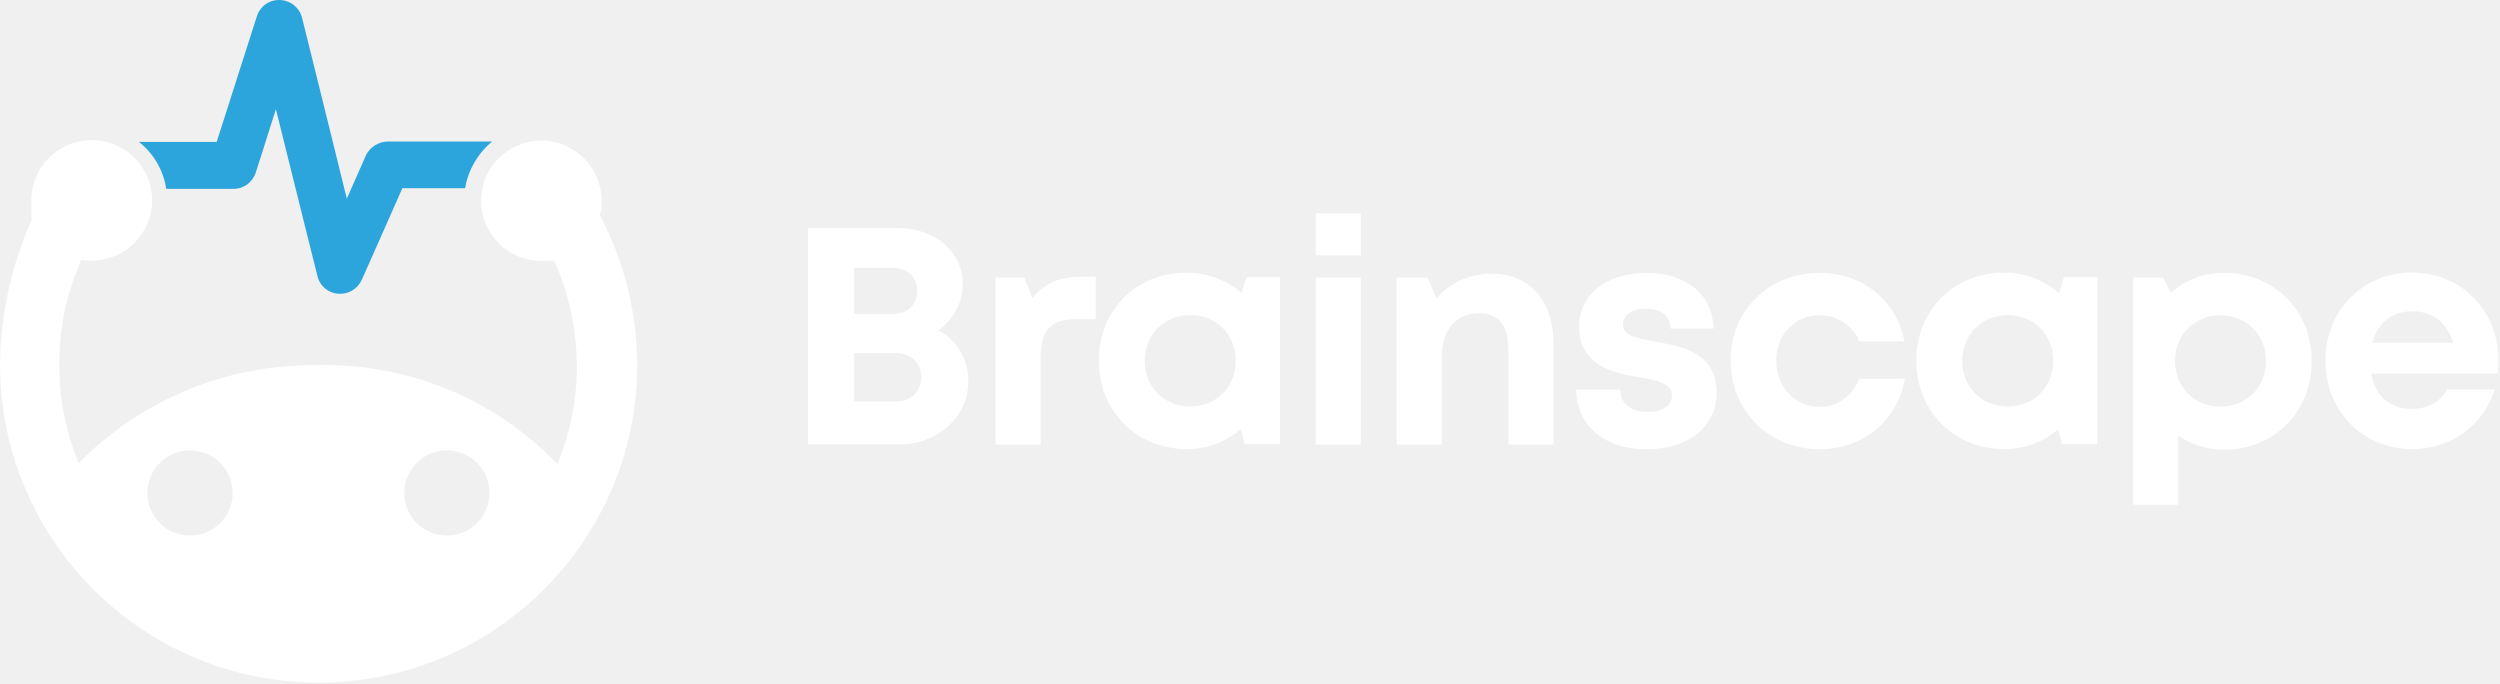
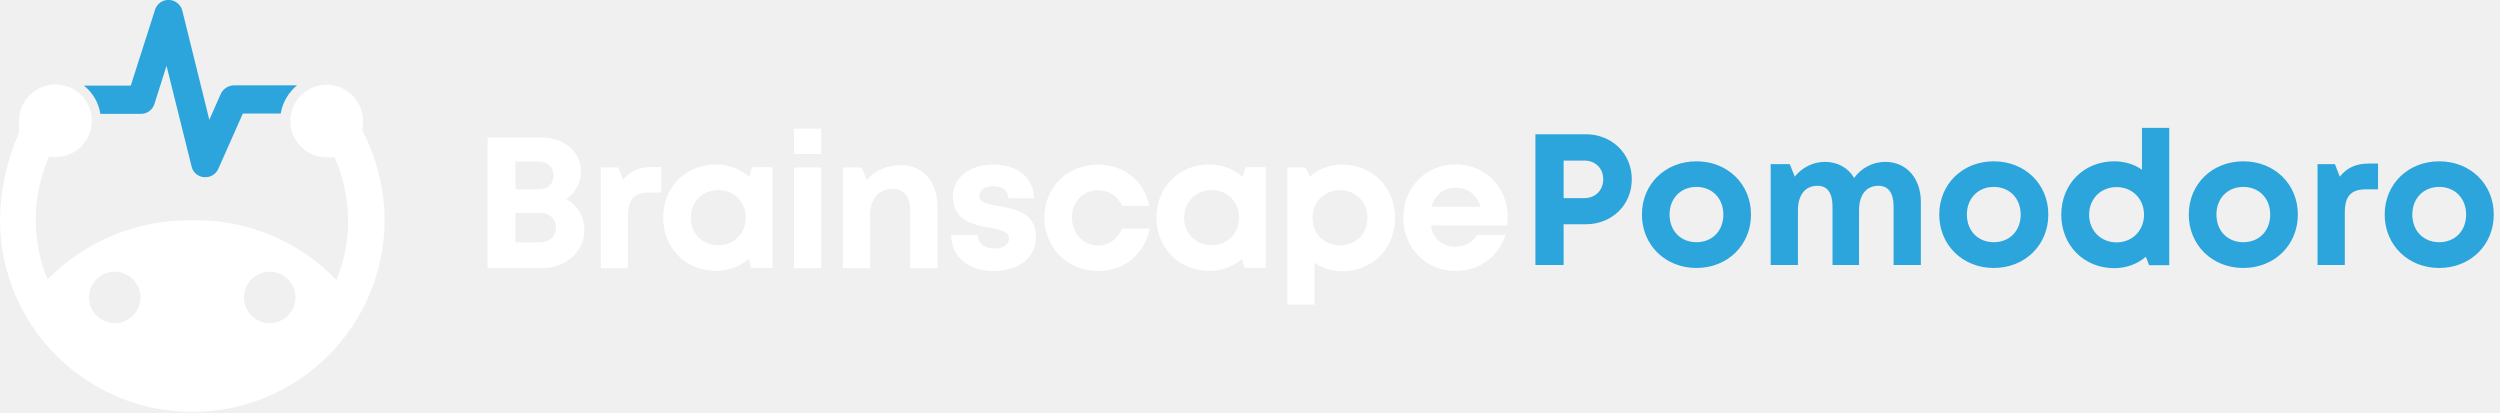
- <svg xmlns="http://www.w3.org/2000/svg" width="1156" height="316" viewBox="0 0 1156 316" fill="none">
-   <path d="M433.894 152.714C442.709 157.354 447.732 166.067 447.732 176.578C447.732 192.583 433.61 205.462 416.17 205.462H373.613V105.459H415.033C432.283 105.459 445.173 116.444 445.173 131.217C445.173 139.835 440.908 147.79 433.894 152.714ZM414.18 185.67C421.288 185.67 426.027 180.935 426.027 174.4C426.027 167.961 421.288 163.226 414.18 163.226H394.939V185.67H414.18ZM424.132 134.532C424.132 128.282 419.772 123.831 412.948 123.831H394.939V145.138H412.948C419.772 145.233 424.132 140.782 424.132 134.532Z" fill="white" />
-   <path d="M506.679 127.903V147.6H497.58C485.827 147.6 481.183 152.809 481.183 165.404V205.557H460.331V128.376H473.695L477.392 137.846C482.889 131.028 489.903 127.998 499.76 127.998H506.679V127.903Z" fill="white" />
-   <path d="M591.887 128.187V205.367H575.49L573.689 198.454C567.055 204.231 558.429 207.64 548.667 207.64C525.446 207.64 508.101 190.12 508.101 166.73C508.101 143.434 525.351 126.104 548.667 126.104C558.619 126.104 567.339 129.607 574.068 135.573L576.343 128.187H591.887ZM571.415 166.824C571.415 154.703 562.505 145.706 550.373 145.706C538.241 145.706 529.332 154.798 529.332 166.824C529.332 178.946 538.241 187.942 550.373 187.942C562.505 187.942 571.415 178.946 571.415 166.824Z" fill="white" />
-   <path d="M608.387 128.376H629.239V205.557H608.387V128.376ZM608.387 98.641H629.239V118.054H608.387V98.641Z" fill="white" />
-   <path d="M718.332 158.775V205.557H697.48V162.184C697.48 150.536 693.025 144.854 684.021 144.854C673.216 144.854 666.676 152.525 666.676 165.025V205.557H645.824V128.376H660.136L664.212 137.941C670.088 131.028 679.282 126.577 689.803 126.577C707.337 126.482 718.332 139.172 718.332 158.775Z" fill="white" />
-   <path d="M761.269 207.734C741.839 207.734 728.948 196.654 728.854 180.177H749.231C749.326 187.09 754.634 190.499 762.122 190.499C767.903 190.499 773.116 187.847 773.116 182.733C773.116 177.43 766.387 175.82 758.236 174.495C745.914 172.411 730.18 169.097 730.18 150.914C730.18 136.331 742.597 126.198 761.269 126.198C779.941 126.198 792.167 136.52 792.262 151.956H772.453C772.358 145.801 768.093 142.77 760.795 142.77C754.255 142.77 750.464 145.706 750.464 150.157C750.464 155.271 757.098 156.502 765.06 157.922C777.666 160.195 793.779 162.847 793.779 181.692C793.684 197.412 780.794 207.734 761.269 207.734Z" fill="white" />
-   <path d="M841.252 207.734C818.031 207.734 800.212 189.836 800.212 166.729C800.212 143.623 817.841 126.198 841.347 126.198C861.346 126.198 876.89 138.888 880.586 157.827H859.829C856.417 150.251 849.498 145.801 841.157 145.801C829.784 145.801 821.348 154.892 821.348 166.824C821.348 178.756 829.973 188.131 841.157 188.131C849.593 188.131 856.228 183.396 859.829 175.157H880.871C877.269 194.571 861.535 207.734 841.252 207.734Z" fill="white" />
-   <path d="M969.794 128.187V205.367H953.492L951.691 198.454C945.056 204.231 936.431 207.64 926.669 207.64C903.447 207.64 886.103 190.12 886.103 166.73C886.103 143.434 903.353 126.104 926.669 126.104C936.621 126.104 945.341 129.607 952.07 135.573L954.345 128.187H969.794ZM949.416 166.824C949.416 154.703 940.507 145.706 928.375 145.706C916.243 145.706 907.334 154.798 907.334 166.824C907.334 178.946 916.243 187.942 928.375 187.942C940.507 187.942 949.416 178.946 949.416 166.824Z" fill="white" />
-   <path d="M1028.45 126.198C1051.68 126.198 1068.93 143.623 1068.93 167.013C1068.93 190.404 1051.68 207.924 1028.45 207.924C1020.49 207.924 1013.19 205.556 1007.22 201.389V233.398H986.371V128.376H1000.21L1003.81 135.384C1010.26 129.512 1018.79 126.198 1028.45 126.198ZM1047.79 166.919C1047.79 154.797 1038.88 145.801 1026.75 145.801C1014.62 145.801 1005.71 154.892 1005.71 166.919C1005.71 179.04 1014.62 188.037 1026.75 188.037C1038.88 188.037 1047.79 179.04 1047.79 166.919Z" fill="white" />
-   <path d="M1155.28 166.635C1155.28 168.719 1155.09 170.708 1154.9 172.791H1096.42C1098.22 183.303 1105.14 189.079 1115.28 189.079C1122.58 189.079 1128.46 185.67 1131.68 180.083H1153.67C1148.08 196.939 1133.29 207.64 1115.38 207.64C1092.53 207.64 1075.28 190.026 1075.28 166.825C1075.28 143.623 1092.44 126.009 1115.38 126.009C1138.98 126.199 1155.28 144.381 1155.28 166.635ZM1096.99 158.491H1134.43C1131.49 149.021 1124.66 143.908 1115.28 143.908C1105.99 144.002 1099.36 149.4 1096.99 158.491Z" fill="white" />
-   <path d="M227.569 65.446H179.23C174.965 65.54 171.079 68.002 169.184 71.885C169.184 71.885 164.634 82.113 160.369 91.867C152.313 59.006 139.707 8.342 139.707 8.342C138.569 3.607 134.399 0.198 129.47 0.008C124.542 -0.181 120.182 2.944 118.76 7.584C118.76 7.584 103.974 53.703 100.183 65.635H64.261C71.085 71.033 75.54 78.704 76.867 87.321H108.05C112.789 87.321 116.864 84.196 118.286 79.745C118.286 79.745 123.025 64.972 127.575 50.483C135.915 84.291 146.815 127.758 146.815 127.758C147.858 132.209 151.744 135.523 156.388 135.808C161.032 136.186 165.392 133.629 167.288 129.368C167.288 129.368 181.79 96.791 186.055 87.037H215.058C216.48 78.609 220.934 70.938 227.569 65.446Z" fill="#2BA5DC" />
-   <path d="M277.33 99.443C277.33 99.159 277.615 98.969 277.615 98.78V98.496C277.615 98.212 277.709 98.022 277.899 97.833V97.549C277.899 97.265 277.994 97.075 278.183 96.886V95.939V92.814C278.183 77.472 265.672 64.972 250.317 64.972C234.963 64.972 222.452 77.472 222.452 92.814C222.452 108.155 234.963 120.656 250.317 120.656H255.53C255.815 120.656 256.004 120.561 256.194 120.371C263.113 135.713 266.62 152.285 266.715 169.142C266.809 184.767 263.682 200.203 257.71 214.598C228.992 184.578 188.899 168.005 147.29 168.858C105.586 168.195 65.589 184.483 36.396 214.124C30.425 199.73 27.392 184.294 27.392 168.668C27.297 151.906 30.804 135.429 37.628 120.182C38.102 120.182 38.86 120.466 39.334 120.466H42.462C57.817 120.466 70.328 107.966 70.328 92.624C70.328 77.283 57.817 64.783 42.462 64.783C27.108 64.783 14.502 77.188 14.502 92.53V100.39C14.502 100.674 14.786 101.053 14.786 101.337C5.308 122.455 0.284 145.277 0 168.384C0 249.731 65.968 315.642 147.29 315.642C228.707 315.642 294.675 249.731 294.675 168.479C294.486 144.33 288.609 120.656 277.33 99.443ZM87.862 247.648C76.962 247.648 68.148 238.841 68.148 227.95C68.148 217.06 76.962 208.253 87.862 208.253C98.762 208.253 107.577 217.06 107.577 227.95C107.577 238.841 98.762 247.648 87.957 247.648C87.862 247.648 87.862 247.648 87.862 247.648ZM206.623 247.648C195.723 247.648 186.909 238.841 186.909 227.95C186.909 217.06 195.723 208.253 206.623 208.253C217.523 208.253 226.338 217.06 226.338 227.95C226.338 238.841 217.523 247.648 206.718 247.648C206.623 247.648 206.623 247.648 206.623 247.648Z" fill="white" />
+ <svg xmlns="http://www.w3.org/2000/svg" width="2736" height="451" viewBox="0 0 2736 451" fill="none">
+   <g clip-path="url(#clip0_4358_342)">
+     <g clip-path="url(#clip1_4358_342)">
+       <path d="M619.744 218.032C632.334 224.66 639.509 237.103 639.509 252.117C639.509 274.975 619.338 293.37 594.43 293.37H533.647V150.54H592.805C617.443 150.54 635.854 166.229 635.854 187.329C635.854 199.637 629.762 210.999 619.744 218.032ZM591.587 265.101C601.74 265.101 608.508 258.338 608.508 249.006C608.508 239.808 601.74 233.046 591.587 233.046H564.106V265.101H591.587ZM605.801 192.063C605.801 183.136 599.574 176.779 589.827 176.779H564.106V207.212H589.827C599.574 207.347 605.801 200.99 605.801 192.063Z" fill="white" />
+       <path d="M723.7 182.595V210.728H710.704C693.918 210.728 687.285 218.167 687.285 236.156V293.505H657.503V183.271H676.59L681.87 196.797C689.722 187.058 699.739 182.73 713.818 182.73H723.7V182.595Z" fill="white" />
+       <path d="M845.4 183.001V293.235H821.98L819.408 283.361C809.932 291.611 797.613 296.481 783.67 296.481C750.504 296.481 725.73 271.458 725.73 238.05C725.73 204.777 750.368 180.025 783.67 180.025C797.884 180.025 810.338 185.03 819.95 193.551L823.199 183.001H845.4ZM816.159 238.185C816.159 220.873 803.434 208.023 786.107 208.023C768.779 208.023 756.054 221.008 756.054 238.185C756.054 255.498 768.779 268.347 786.107 268.347C803.434 268.347 816.159 255.498 816.159 238.185Z" fill="white" />
+       <path d="M868.968 183.272H898.75V293.505H868.968V183.272ZM868.968 140.801H898.75V168.529H868.968V140.801Z" fill="white" />
+       <path d="M1026 226.689V293.505H996.216V231.558C996.216 214.922 989.853 206.806 976.993 206.806C961.56 206.806 952.22 217.762 952.22 235.616V293.505H922.438V183.272H942.879L948.7 196.933C957.093 187.059 970.224 180.702 985.25 180.702C1010.29 180.567 1026 198.691 1026 226.689Z" fill="white" />
+       <path d="M1087.32 296.616C1059.57 296.616 1041.16 280.791 1041.02 257.256H1070.13C1070.26 267.13 1077.84 271.999 1088.54 271.999C1096.8 271.999 1104.24 268.212 1104.24 260.908C1104.24 253.334 1094.63 251.034 1082.99 249.141C1065.39 246.165 1042.92 241.431 1042.92 215.462C1042.92 194.633 1060.65 180.16 1087.32 180.16C1113.99 180.16 1131.45 194.903 1131.59 216.95H1103.29C1103.16 208.158 1097.07 203.83 1086.64 203.83C1077.3 203.83 1071.89 208.023 1071.89 214.38C1071.89 221.684 1081.36 223.442 1092.73 225.471C1110.74 228.717 1133.75 232.504 1133.75 259.42C1133.62 281.873 1115.21 296.616 1087.32 296.616Z" fill="white" />
+       <path d="M1201.56 296.616C1168.39 296.616 1142.94 271.052 1142.94 238.05C1142.94 205.047 1168.12 180.16 1201.69 180.16C1230.25 180.16 1252.46 198.285 1257.74 225.336H1228.09C1223.22 214.515 1213.33 208.158 1201.42 208.158C1185.18 208.158 1173.13 221.143 1173.13 238.185C1173.13 255.227 1185.45 268.618 1201.42 268.618C1213.47 268.618 1222.94 261.855 1228.09 250.088H1258.14C1253 277.815 1230.53 296.616 1201.56 296.616Z" fill="white" />
+       <path d="M1385.15 183.001V293.235H1361.86L1359.29 283.361C1349.81 291.611 1337.5 296.481 1323.55 296.481C1290.39 296.481 1265.61 271.458 1265.61 238.05C1265.61 204.777 1290.25 180.025 1323.55 180.025C1337.77 180.025 1350.22 185.03 1359.83 193.551L1363.08 183.001H1385.15ZM1356.04 238.185C1356.04 220.873 1343.32 208.023 1325.99 208.023C1308.66 208.023 1295.94 221.008 1295.94 238.185C1295.94 255.498 1308.66 268.347 1325.99 268.347C1343.32 268.347 1356.04 255.498 1356.04 238.185Z" fill="white" />
+       <path d="M1468.93 180.16C1502.1 180.16 1526.74 205.047 1526.74 238.456C1526.74 271.864 1502.1 296.886 1468.93 296.886C1457.56 296.886 1447.14 293.505 1438.61 287.554V333.27H1408.83V183.271H1428.59L1433.74 193.28C1442.94 184.894 1455.13 180.16 1468.93 180.16ZM1496.55 238.32C1496.55 221.008 1483.82 208.158 1466.5 208.158C1449.17 208.158 1436.44 221.143 1436.44 238.32C1436.44 255.633 1449.17 268.482 1466.5 268.482C1483.82 268.482 1496.55 255.633 1496.55 238.32Z" fill="white" />
+       <path d="M1650.07 237.915C1650.07 240.891 1649.8 243.731 1649.53 246.707H1566.01C1568.58 261.72 1578.46 269.971 1592.94 269.971C1603.37 269.971 1611.76 265.102 1616.36 257.122H1647.77C1639.78 281.197 1618.67 296.481 1593.08 296.481C1560.46 296.481 1535.82 271.324 1535.82 238.186C1535.82 205.048 1560.32 179.891 1593.08 179.891C1626.79 180.161 1650.07 206.13 1650.07 237.915ZM1566.82 226.283H1620.29C1616.09 212.758 1606.35 205.454 1592.94 205.454C1579.68 205.589 1570.2 213.299 1566.82 226.283Z" fill="white" />
+       <path d="M325.065 93.39H256.026C249.934 93.526 244.384 97.042 241.676 102.588C241.676 102.588 235.178 117.195 229.086 131.127C217.58 84.193 199.575 11.831 199.575 11.831C197.951 5.068 191.994 0.199 184.955 -0.071C177.916 -0.342 171.689 4.122 169.658 10.749C169.658 10.749 148.54 76.619 143.125 93.661H91.819C101.566 101.371 107.928 112.326 109.823 124.635H154.361C161.13 124.635 166.951 120.171 168.981 113.814C168.981 113.814 175.75 92.714 182.248 72.02C194.16 120.306 209.728 182.389 209.728 182.389C211.217 188.746 216.768 193.48 223.401 193.885C230.034 194.427 236.261 190.775 238.969 184.688C238.969 184.688 259.681 138.16 265.772 124.229H307.196C309.227 112.191 315.589 101.235 325.065 93.39Z" fill="#2BA5DC" />
+       <path d="M396.138 141.947C396.138 141.542 396.544 141.271 396.544 141.001V140.595C396.544 140.189 396.679 139.919 396.95 139.648V139.242C396.95 138.837 397.085 138.566 397.356 138.296V136.943V132.48C397.356 110.568 379.487 92.714 357.557 92.714C335.626 92.714 317.757 110.568 317.757 132.48C317.757 154.391 335.626 172.245 357.557 172.245H365.002C365.408 172.245 365.679 172.11 365.95 171.839C375.832 193.75 380.841 217.42 380.976 241.496C381.111 263.813 376.644 285.86 368.116 306.419C327.098 263.542 269.835 239.873 210.407 241.09C150.843 240.143 93.716 263.407 52.021 305.742C43.493 285.183 39.161 263.137 39.161 240.819C39.025 216.879 44.034 193.345 53.781 171.569C54.458 171.569 55.541 171.974 56.218 171.974H60.685C82.615 171.974 100.484 154.12 100.484 132.209C100.484 110.298 82.615 92.444 60.685 92.444C38.755 92.444 20.75 110.162 20.75 132.074V143.3C20.75 143.706 21.156 144.247 21.156 144.653C7.619 174.815 0.444 207.411 0.038 240.414C0.038 356.598 94.257 450.737 210.407 450.737C326.692 450.737 420.911 356.598 420.911 240.549C420.64 206.059 412.247 172.245 396.138 141.947ZM125.528 353.623C109.96 353.623 97.371 341.044 97.371 325.49C97.371 309.935 109.96 297.356 125.528 297.356C141.096 297.356 153.686 309.935 153.686 325.49C153.686 341.044 141.096 353.623 125.664 353.623C125.528 353.623 125.528 353.623 125.528 353.623ZM295.15 353.623C279.582 353.623 266.992 341.044 266.992 325.49C266.992 309.935 279.582 297.356 295.15 297.356C310.718 297.356 323.307 309.935 323.307 325.49C323.307 341.044 310.718 353.623 295.285 353.623C295.15 353.623 295.15 353.623 295.15 353.623Z" fill="white" />
+     </g>
+     <path d="M1735.34 146.906C1763.96 146.906 1785.83 167.961 1785.83 196.171C1785.83 224.381 1764.17 245.437 1735.34 245.437H1711.22V290H1680.35V146.906H1735.34ZM1733.91 216.818C1746.18 216.818 1754.56 208.028 1754.56 196.171C1754.56 184.315 1746.18 175.729 1733.91 175.729H1711.22V216.818H1733.91ZM1856.61 293.271C1822.47 293.271 1796.92 268.127 1796.92 234.807C1796.92 201.486 1822.47 176.547 1856.61 176.547C1890.74 176.547 1916.3 201.486 1916.3 234.807C1916.3 268.127 1890.74 293.271 1856.61 293.271ZM1856.61 265.061C1873.78 265.061 1886.04 252.796 1886.04 234.807C1886.04 217.022 1873.78 204.553 1856.61 204.553C1839.44 204.553 1827.17 217.022 1827.17 234.807C1827.17 252.796 1839.44 265.061 1856.61 265.061ZM2063.34 177.16C2086.24 177.16 2102.18 194.945 2102.18 220.906V290H2072.33V225.812C2072.33 211.094 2066.61 203.326 2055.78 203.326C2042.49 203.326 2034.52 213.138 2034.52 230.309V290H2005.49V225.812C2005.49 211.094 1999.77 203.326 1989.14 203.326C1975.64 203.326 1967.67 213.138 1967.67 230.309V290H1937.83V179.613H1958.68L1964.2 193.31C1971.96 183.497 1984.03 177.16 1997.11 177.16C2011.21 177.16 2022.66 183.702 2029.2 194.74C2036.77 184.111 2049.24 177.16 2063.34 177.16ZM2182 293.271C2147.86 293.271 2122.31 268.127 2122.31 234.807C2122.31 201.486 2147.86 176.547 2182 176.547C2216.14 176.547 2241.69 201.486 2241.69 234.807C2241.69 268.127 2216.14 293.271 2182 293.271ZM2182 265.061C2199.17 265.061 2211.44 252.796 2211.44 234.807C2211.44 217.022 2199.17 204.553 2182 204.553C2164.83 204.553 2152.56 217.022 2152.56 234.807C2152.56 252.796 2164.83 265.061 2182 265.061ZM2344.17 139.956H2374.02V290.204H2351.94L2348.46 281.006C2339.27 288.773 2327.41 293.475 2313.92 293.475C2280.39 293.475 2255.86 268.332 2255.86 235.011C2255.86 201.486 2280.39 176.547 2313.92 176.547C2325.36 176.547 2335.59 179.818 2344.17 185.746V139.956ZM2316.37 265.265C2333.75 265.265 2346.42 252.182 2346.42 235.011C2346.42 217.635 2333.75 204.757 2316.37 204.757C2298.99 204.757 2286.32 217.635 2286.32 235.011C2286.32 252.182 2298.99 265.265 2316.37 265.265ZM2455.09 293.271C2420.95 293.271 2395.4 268.127 2395.4 234.807C2395.4 201.486 2420.95 176.547 2455.09 176.547C2489.23 176.547 2514.78 201.486 2514.78 234.807C2514.78 268.127 2489.23 293.271 2455.09 293.271ZM2455.09 265.061C2472.26 265.061 2484.53 252.796 2484.53 234.807C2484.53 217.022 2472.26 204.553 2455.09 204.553C2437.92 204.553 2425.66 217.022 2425.66 234.807C2425.66 252.796 2437.92 265.061 2455.09 265.061ZM2592.73 179H2602.54V207.21H2589.46C2572.7 207.21 2566.16 214.774 2566.16 232.763V290H2536.31V179.613H2555.32L2560.64 193.31C2568.61 183.497 2578.42 179 2592.73 179ZM2669.49 293.271C2635.36 293.271 2609.8 268.127 2609.8 234.807C2609.8 201.486 2635.36 176.547 2669.49 176.547C2703.63 176.547 2729.18 201.486 2729.18 234.807C2729.18 268.127 2703.63 293.271 2669.49 293.271ZM2669.49 265.061C2686.67 265.061 2698.93 252.796 2698.93 234.807C2698.93 217.022 2686.67 204.553 2669.49 204.553C2652.32 204.553 2640.06 217.022 2640.06 234.807C2640.06 252.796 2652.32 265.061 2669.49 265.061Z" fill="#2BA5DC" />
+   </g>
+   <defs>
+     <clipPath id="clip0_4358_342">
+       <rect width="2736" height="451" fill="white" />
+     </clipPath>
+     <clipPath id="clip1_4358_342">
+       <rect width="1651.81" height="450.808" fill="white" />
+     </clipPath>
+   </defs>
</svg>
